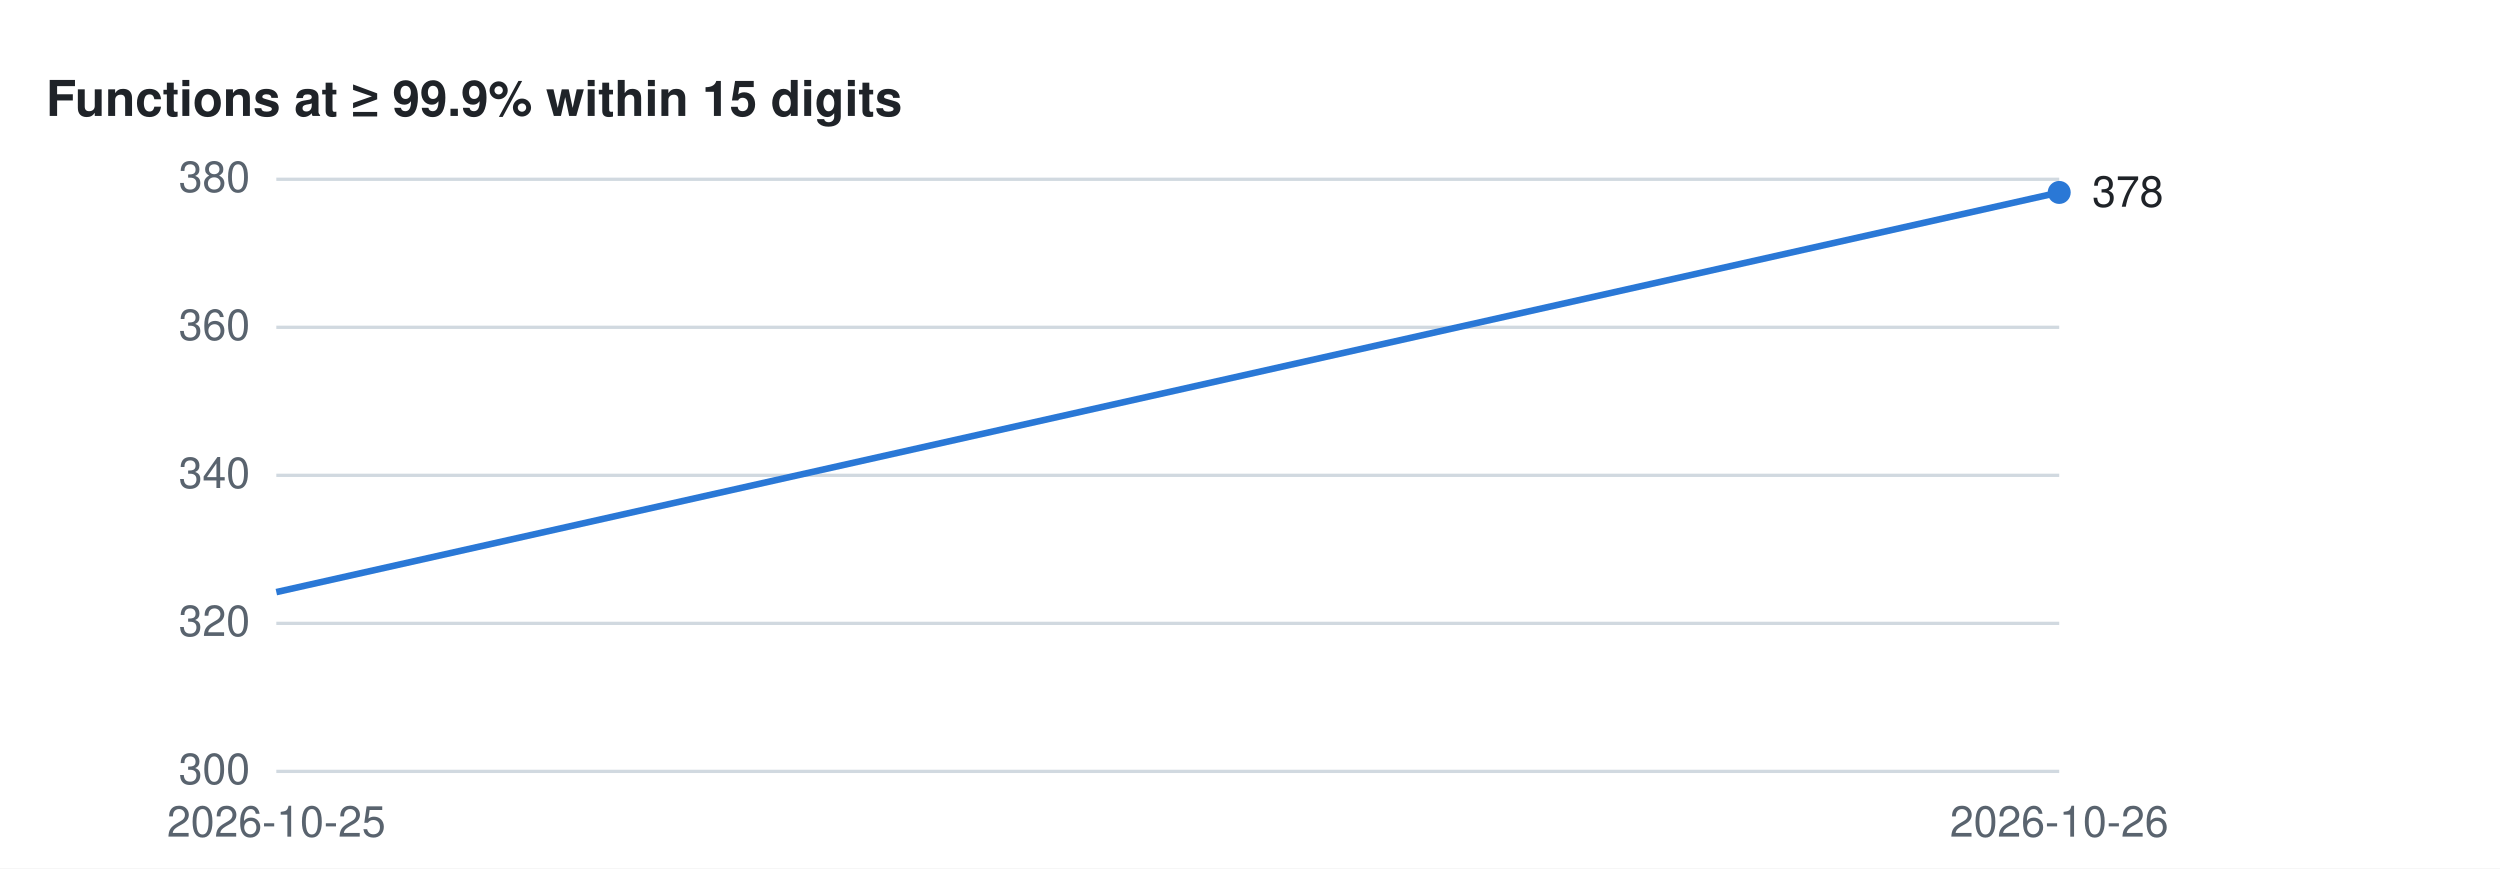
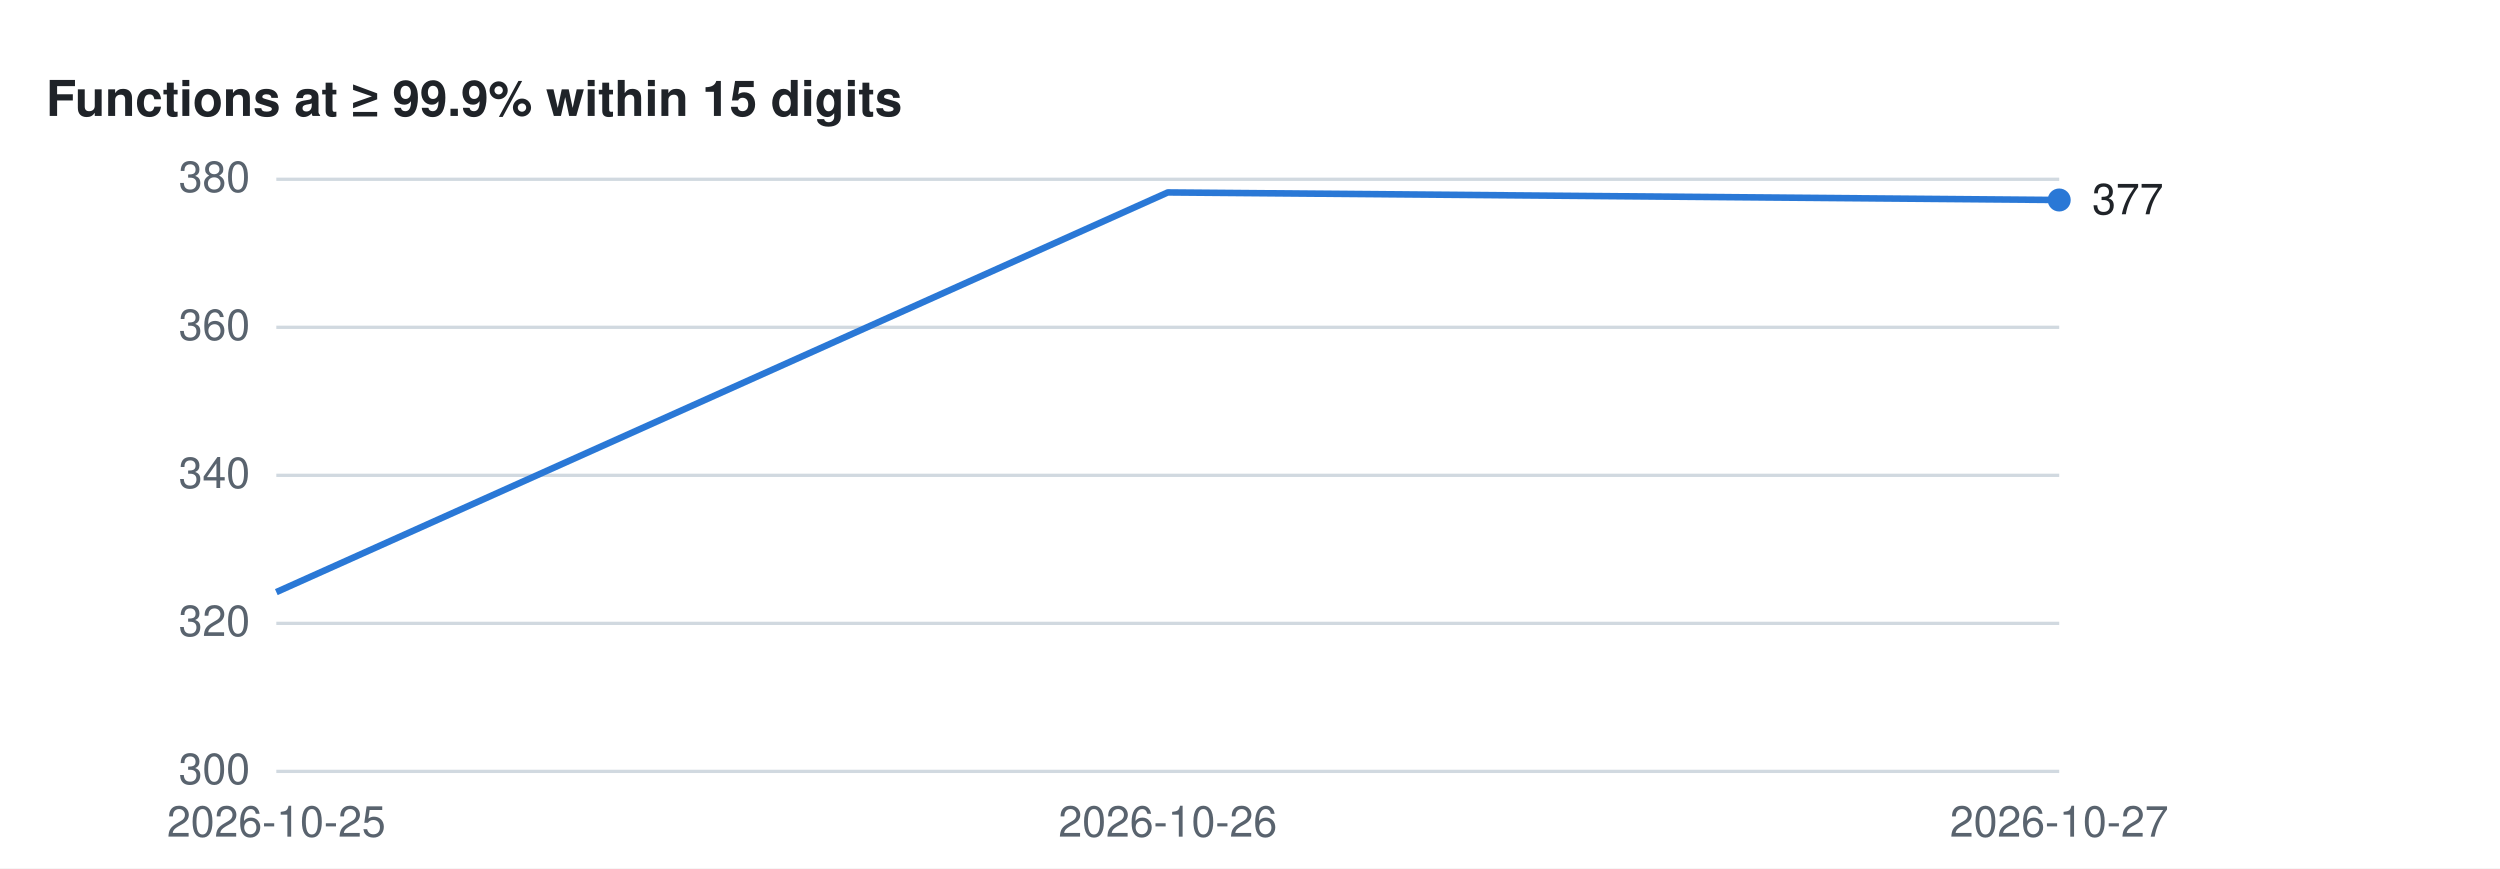
<svg xmlns="http://www.w3.org/2000/svg" width="760" height="264" viewBox="0 0 760 264" role="img" aria-labelledby="t d">
  <style>text{font-family:system-ui,-apple-system,'Segoe UI',Helvetica,Arial,sans-serif;font-size:13px}.title{font-size:15px;font-weight:600}.num{font-variant-numeric:tabular-nums}.bg{fill:#ffffff}.ink{fill:#1f2328}.muted{fill:#59636e}.grid{fill:#d1d9e0}.b-at_rate{fill:#2a78d6}.s-at_rate{stroke:#2a78d6}@media (prefers-color-scheme: dark){.bg{fill:#0d1117}.ink{fill:#f0f6fc}.muted{fill:#9198a1}.grid{fill:#3d444d}.b-at_rate{fill:#3987e5}.s-at_rate{stroke:#3987e5}}</style>
  <rect class="bg" fill="#ffffff" x="0" y="0" width="760" height="264" />
  <g transform="translate(14,14)">
    <text x="0.0" y="16.0" class="ink title" fill="#1f2328" text-anchor="start" dominant-baseline="middle">Functions at ≥ 99.9% within 15 digits</text>
    <rect class="grid" fill="#d1d9e0" x="70" y="220.0" width="542" height="1" />
    <text x="62.0" y="220.0" class="muted num" fill="#59636e" text-anchor="end" dominant-baseline="middle">300</text>
    <rect class="grid" fill="#d1d9e0" x="70" y="175.0" width="542" height="1" />
    <text x="62.0" y="175.0" class="muted num" fill="#59636e" text-anchor="end" dominant-baseline="middle">320</text>
    <rect class="grid" fill="#d1d9e0" x="70" y="130.0" width="542" height="1" />
    <text x="62.0" y="130.0" class="muted num" fill="#59636e" text-anchor="end" dominant-baseline="middle">340</text>
    <rect class="grid" fill="#d1d9e0" x="70" y="85.0" width="542" height="1" />
    <text x="62.0" y="85.0" class="muted num" fill="#59636e" text-anchor="end" dominant-baseline="middle">360</text>
    <rect class="grid" fill="#d1d9e0" x="70" y="40.0" width="542" height="1" />
    <text x="62.0" y="40.0" class="muted num" fill="#59636e" text-anchor="end" dominant-baseline="middle">380</text>
    <text x="70.0" y="236.0" class="muted num" fill="#59636e" text-anchor="middle" dominant-baseline="middle">2026-10-25</text>
-     <text x="612.0" y="236.0" class="muted num" fill="#59636e" text-anchor="middle" dominant-baseline="middle">2026-10-26</text>
-     <polyline class="s-at_rate" stroke="#2a78d6" fill="none" stroke-width="2" stroke-linejoin="round" points="70.0,166.0 612.0,44.5" />
-     <circle class="b-at_rate" fill="#2a78d6" cx="612.0" cy="44.5" r="3.5" />
-     <text x="622.0" y="44.5" class="ink num" fill="#1f2328" text-anchor="start" dominant-baseline="middle">378</text>
+     <text x="341.0" y="236.0" class="muted num" fill="#59636e" text-anchor="middle" dominant-baseline="middle">2026-10-26</text>
+     <text x="612.0" y="236.0" class="muted num" fill="#59636e" text-anchor="middle" dominant-baseline="middle">2026-10-27</text>
+     <polyline class="s-at_rate" stroke="#2a78d6" fill="none" stroke-width="2" stroke-linejoin="round" points="70.0,166.0 341.0,44.5 612.0,46.8" />
+     <circle class="b-at_rate" fill="#2a78d6" cx="612.0" cy="46.8" r="3.5" />
+     <text x="622.0" y="46.8" class="ink num" fill="#1f2328" text-anchor="start" dominant-baseline="middle">377</text>
  </g>
</svg>
